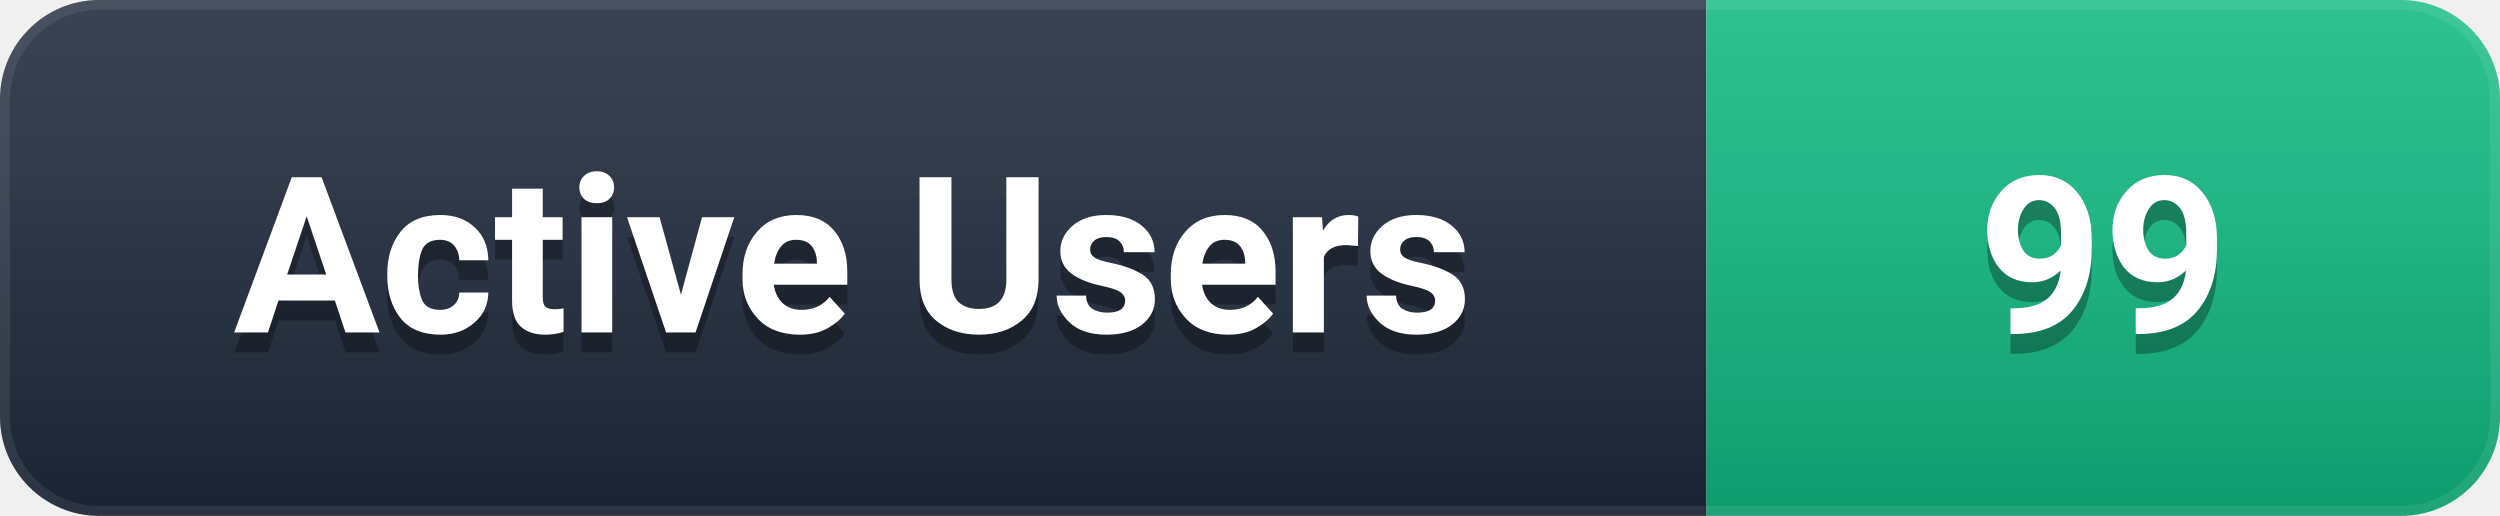
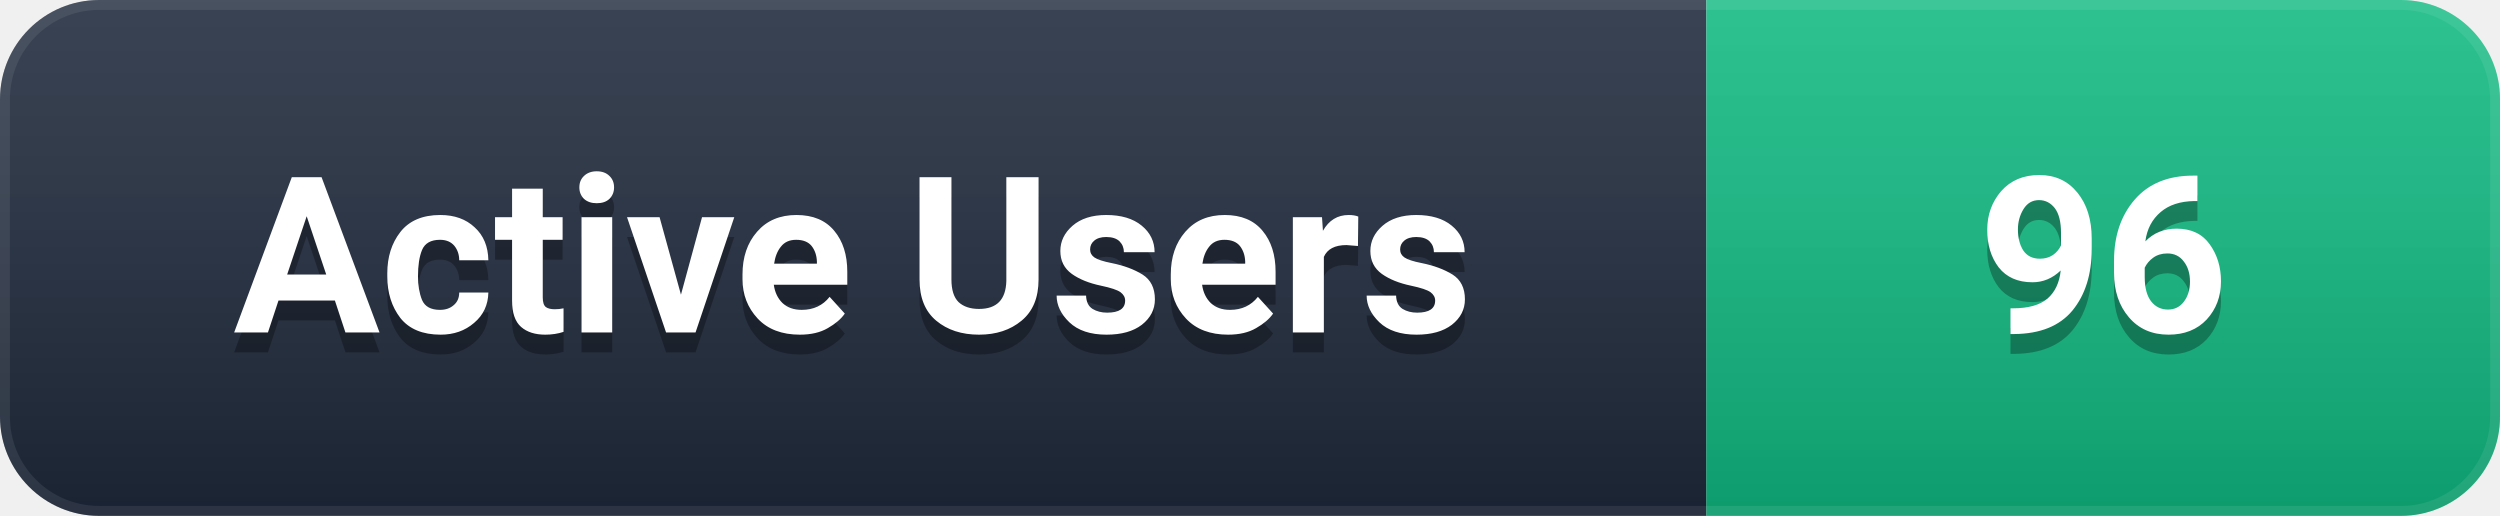
- <svg xmlns="http://www.w3.org/2000/svg" width="126" height="26" viewBox="0 0 126 26" role="img" aria-label="Active Users: 99">
+ <svg xmlns="http://www.w3.org/2000/svg" width="126" height="26" viewBox="0 0 126 26" role="img" aria-label="Active Users: 96">
  <defs>
    <linearGradient id="g" x1="0" y1="0" x2="0" y2="1">
      <stop offset="0%" stop-color="#ffffff" stop-opacity="0.12" />
      <stop offset="100%" stop-color="#000000" stop-opacity="0.16" />
    </linearGradient>
    <clipPath id="c">
      <rect width="126" height="26" rx="5" />
    </clipPath>
  </defs>
  <g clip-path="url(#c)">
    <rect width="86" height="26" fill="#1e293b" />
    <rect x="86" width="40" height="26" fill="#10B981" />
    <rect width="126" height="26" fill="url(#g)" />
    <rect width="126" height="26" rx="5" fill="none" stroke="#ffffff" stroke-opacity="0.08" stroke-width="1" />
  </g>
  <g font-family="-apple-system, BlinkMacSystemFont, 'Segoe UI', Roboto, 'Helvetica Neue', Arial, sans-serif" font-size="11" font-weight="600" text-anchor="middle" dominant-baseline="central">
    <text x="43.0" y="14" fill="#000000" opacity="0.3">Active Users</text>
    <text x="43.0" y="13" fill="#ffffff">Active Users</text>
-     <text x="106.0" y="14" fill="#000000" opacity="0.3">99</text>
-     <text x="106.0" y="13" fill="#ffffff">99</text>
+     <text x="106.0" y="14" fill="#000000" opacity="0.3">96</text>
+     <text x="106.0" y="13" fill="#ffffff">96</text>
  </g>
</svg>
